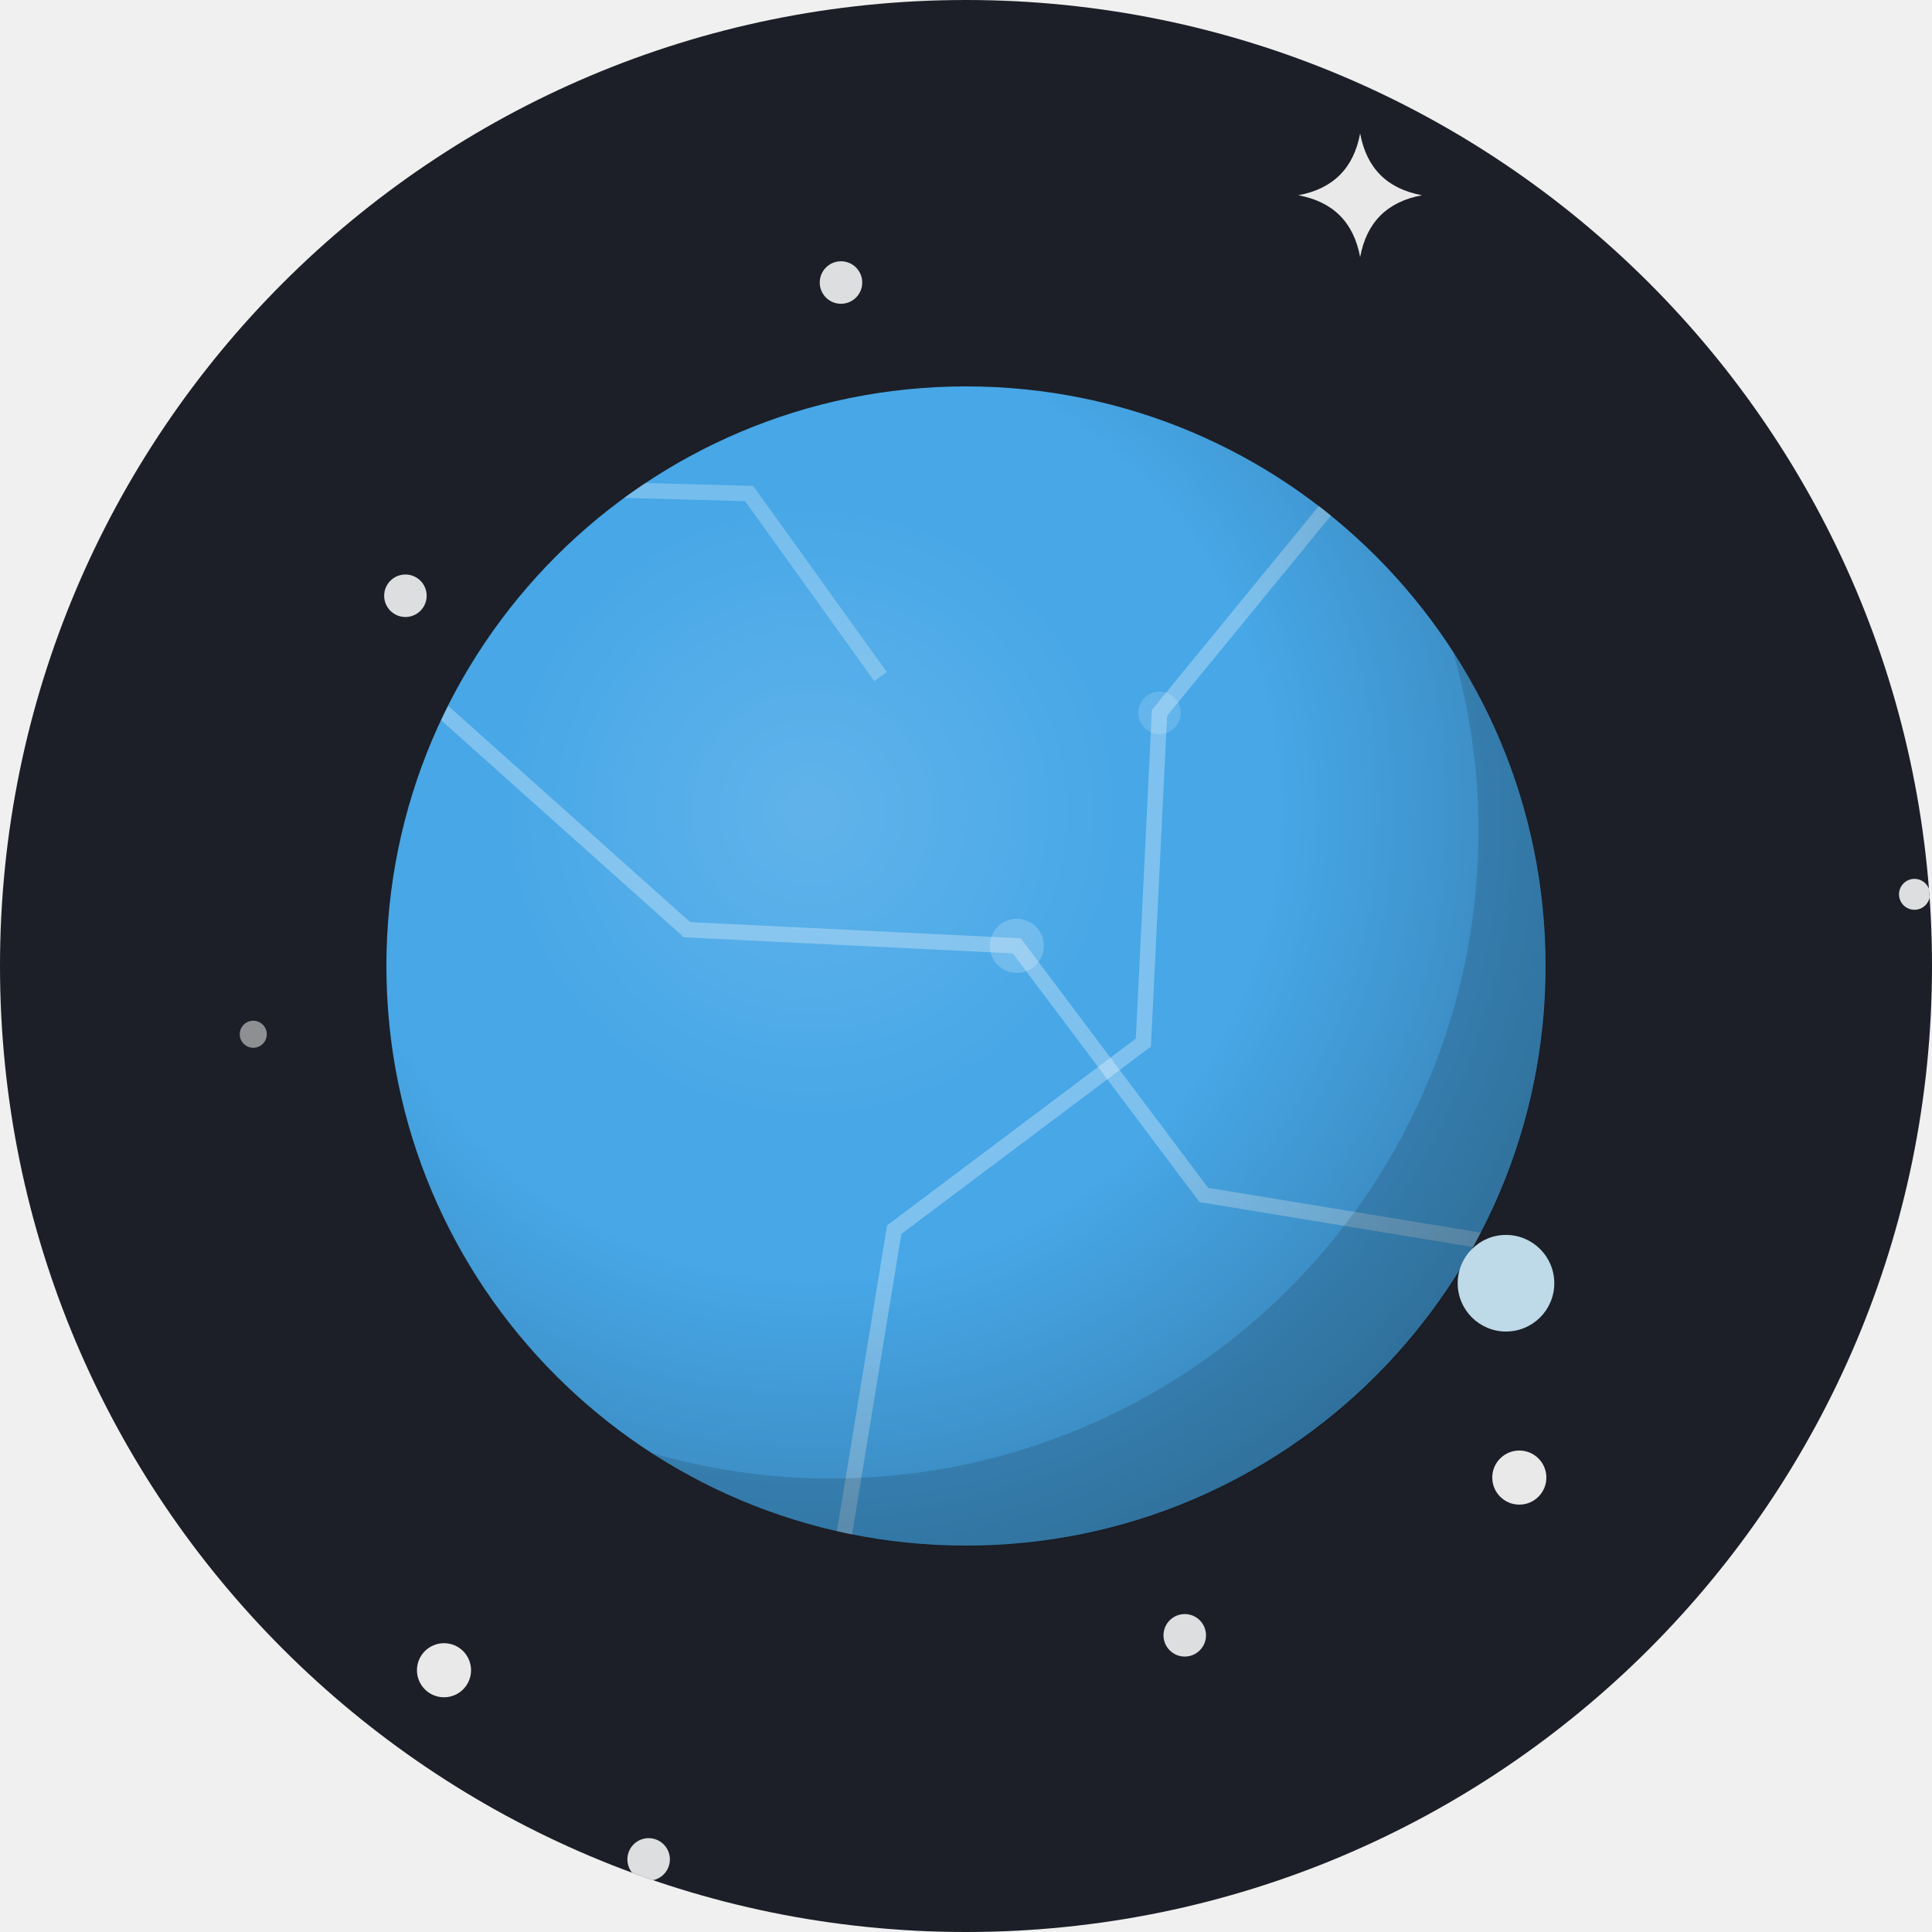
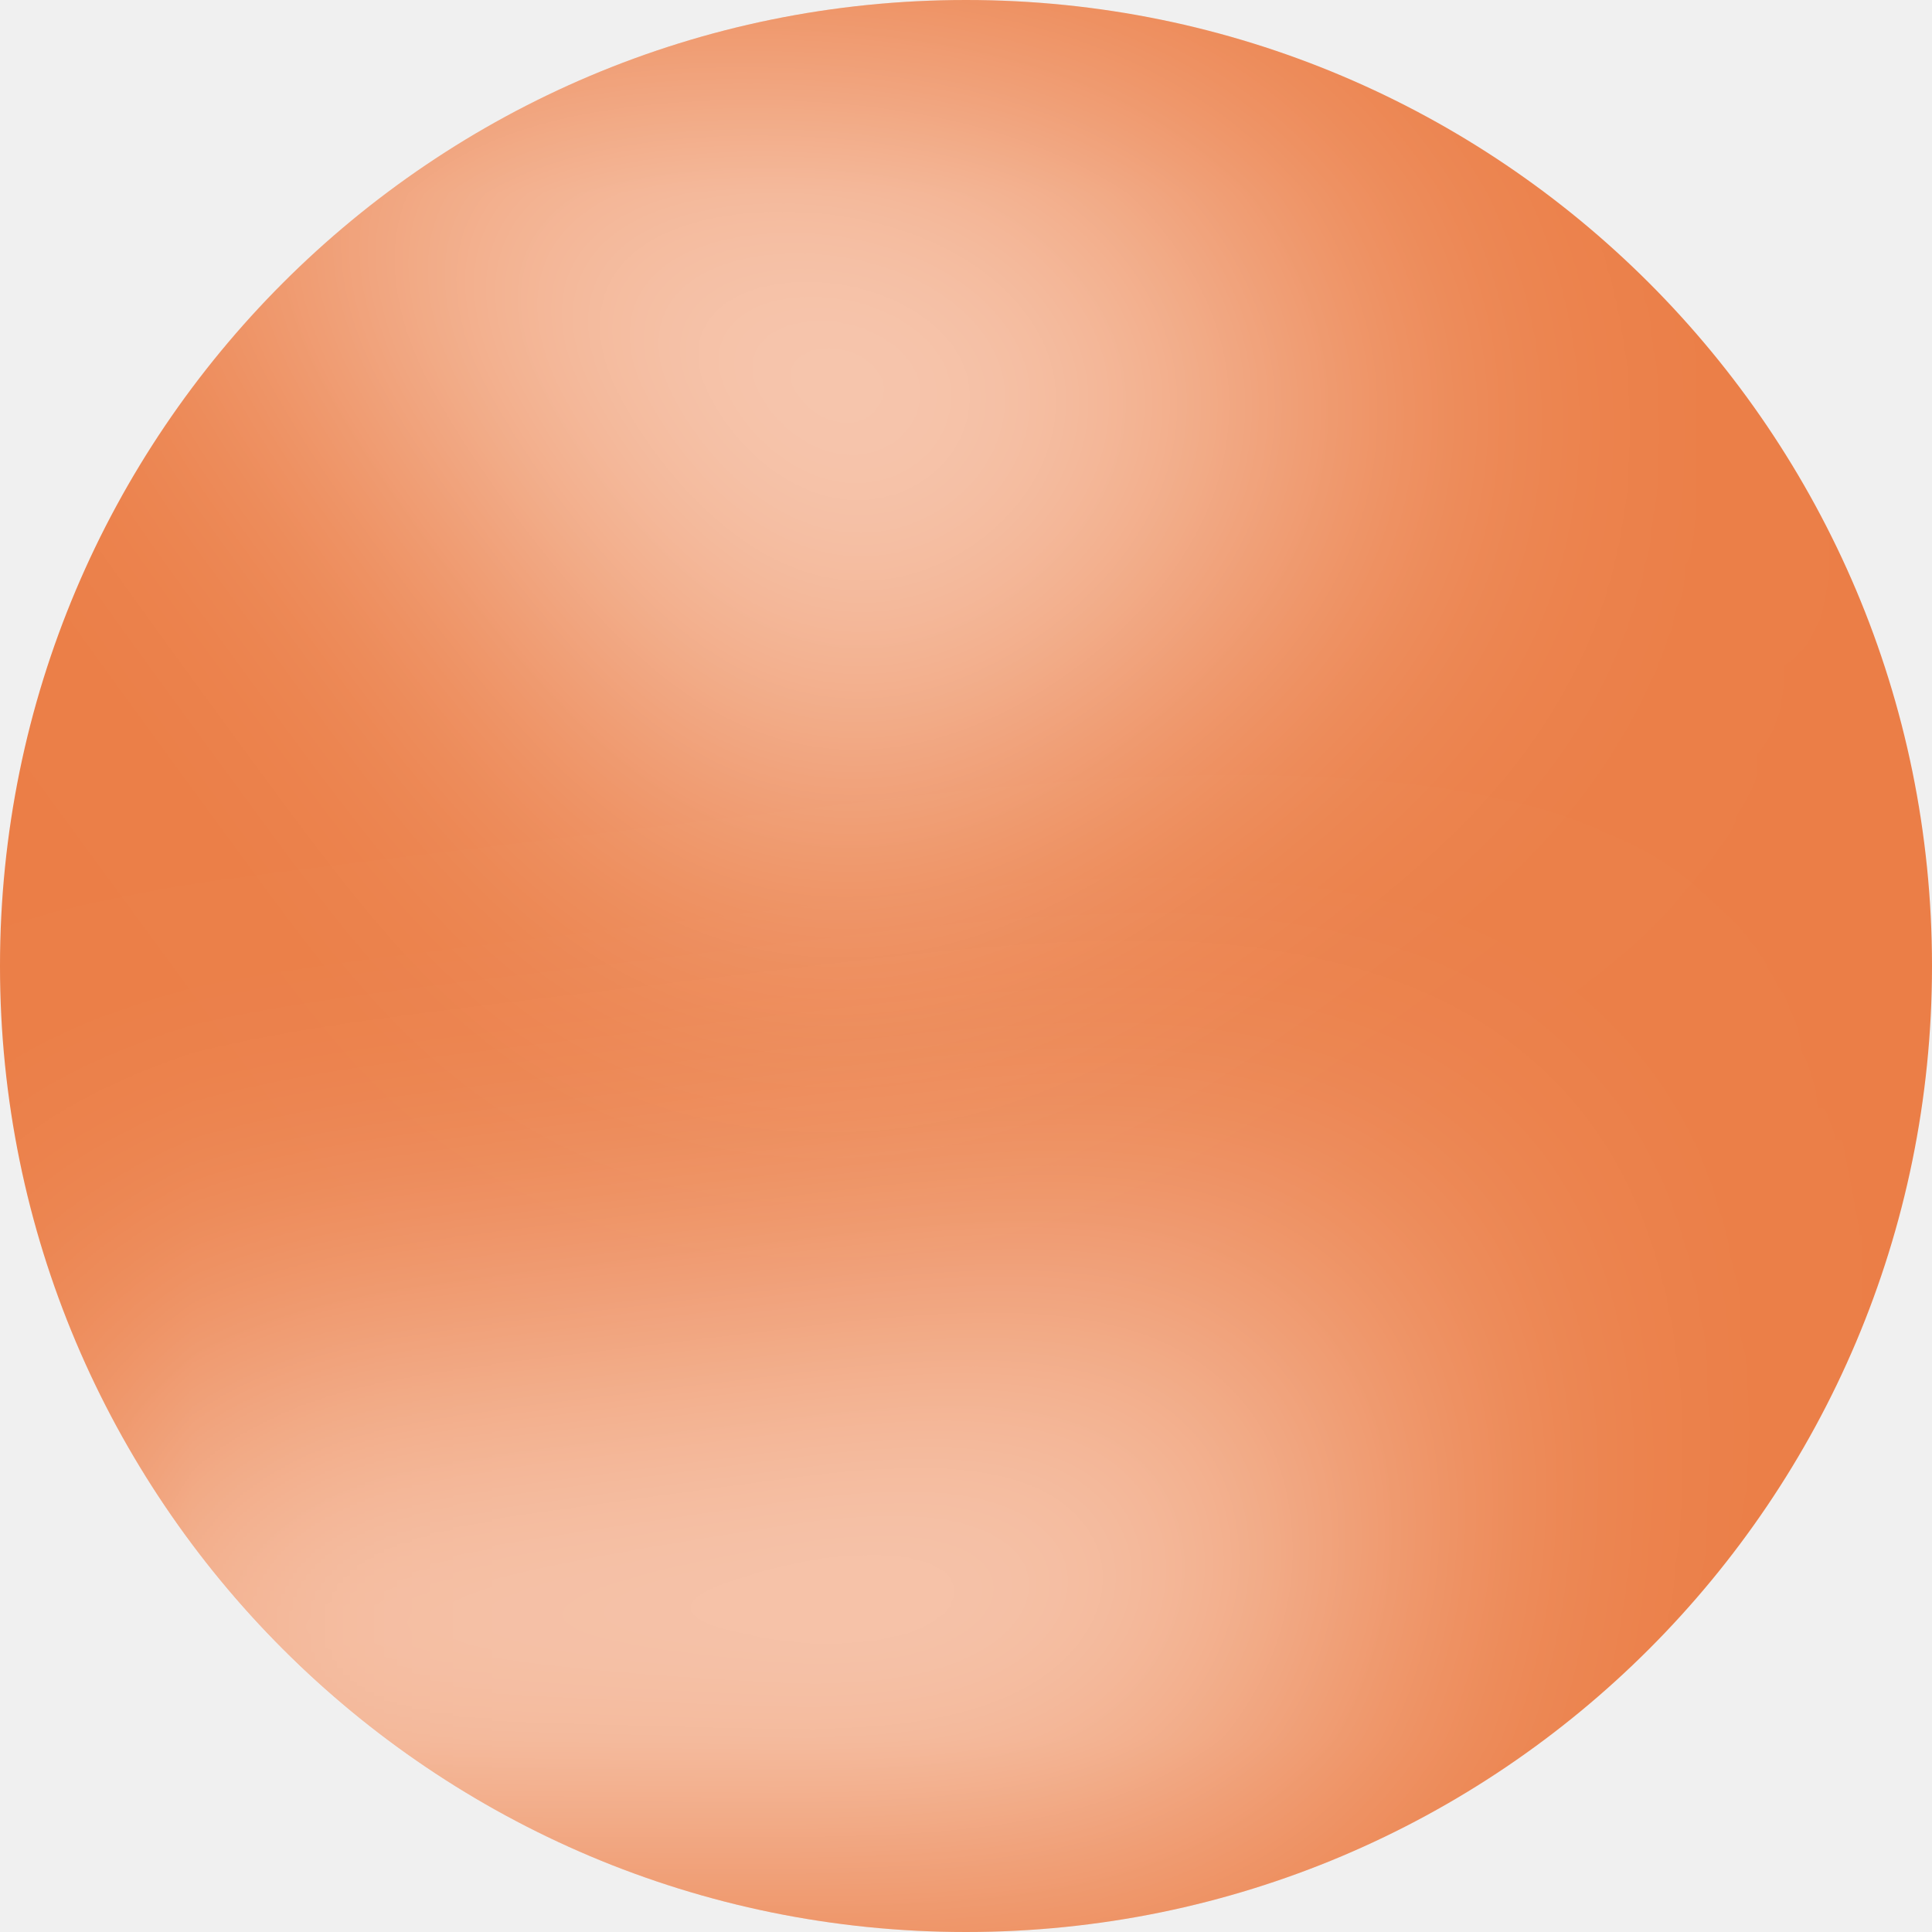
<svg xmlns="http://www.w3.org/2000/svg" viewBox="0 0 100 100" fill="none" shape-rendering="auto" aria-hidden="true" width="128" height="128">
  <defs>
-     <g id="star-faint-0922063b">
-       <circle cx="5" cy="5" r=".7" fill="#fff" fill-opacity=".5" />
+     <g id="shape-a-1f2e35ae">
+       <path d="M42.6 147.4H0L48 1.9h54l48 145.5h-42.7L75.5 42h-1.1zm-8-57.4h80.1v29.6h-80z" fill="white" />
    </g>
-     <g id="star-medium-0922063b">
-       <g class="dbpa-tw-medium">
-         <circle cx="5" cy="5" r="1.1" fill="#fff" fill-opacity=".85" />
-       </g>
+     <g id="shape-i-1f2e35ae">
+       <path d="M94.8 2v145.4H55.3V1.9z" fill="white" />
    </g>
-     <g id="star-sparkle-0922063b">
-       <g class="dbpa-tw-sparkle">
-         <path d="M5 1.8Q5.5 4.5 8.2 5 5.5 5.5 5 8.2 4.5 5.5 1.8 5 4.5 4.5 5 1.8" fill="#fff" fill-opacity=".9" />
-       </g>
-     </g>
-     <g id="star-small-0922063b">
-       <circle cx="5" cy="5" r=".8" fill="#fff" fill-opacity=".85" />
-     </g>
-     <g id="star-large-0922063b">
-       <g class="dbpa-tw-large">
-         <circle cx="5" cy="5" r="1.4" fill="#fff" fill-opacity=".9" />
-       </g>
-     </g>
-     <g id="planet-disc-0922063b">
-       <circle cx="30" cy="30" r="30" fill="#47a7e7" />
-     </g>
-     <clipPath id="dicebearPlanets-cracked">
-       <circle cx="34" cy="33" r="30" />
-     </clipPath>
-     <g id="surface-cracked-0922063b">
-       <g class="dbpa-surface">
-         <g clip-path="url(#dicebearPlanets-cracked)">
-           <path d="m2 31 16-4 14 8 16-6 18 6" stroke="#fff" stroke-opacity=".3" stroke-width=".8" />
-           <path d="m28 3 4 16-8 14 6 16-4 14" stroke="#fff" stroke-opacity=".3" stroke-width=".8" />
-           <path d="m44 45 10 6 10-4" stroke="#fff" stroke-opacity=".25" stroke-width=".8" />
-           <circle cx="32" cy="35" r="1.4" fill="#fff" fill-opacity=".2" />
-           <circle cx="30" cy="49" r="1.1" fill="#fff" fill-opacity=".16" />
-         </g>
-       </g>
-     </g>
-     <radialGradient id="dicebearPlanets-shade" gradientUnits="userSpaceOnUse" cx="22" cy="22" r="44">
-       <stop offset="0" stop-color="#fff" stop-opacity=".14" />
-       <stop offset=".38" stop-color="#fff" stop-opacity="0" />
-       <stop offset=".55" stop-color="#000" stop-opacity="0" />
-       <stop offset="1" stop-color="#000" stop-opacity=".26" />
-     </radialGradient>
-     <g id="shade-soft-0922063b">
-       <circle cx="30" cy="30" r="30" fill="url(#dicebearPlanets-shade)" />
-       <path d="M55.2 13.7a30 30 0 0 1-41.5 41.5 33.5 33.5 0 0 0 41.5-41.5" fill="#000" fill-opacity=".13" />
-     </g>
-     <g id="moons-tiny-0922063b">
-       <g class="dbpa-moons">
-         <circle cx="60" cy="42" r="2.5" fill="#bed9e7" />
-       </g>
-     </g>
-     <g id="animation-none-0922063b" />
-     <clipPath id="clip-0922063b">
+     <filter id="dicebearGlass-a" x="-57" y="-56.4" width="214" height="213.4" filterUnits="userSpaceOnUse" color-interpolation-filters="sRGB">
+       <feFlood flood-opacity="0" result="r0" />
+       <feBlend in="SourceGraphic" in2="r0" result="r1" />
+       <feGaussianBlur stdDeviation="16" result="r2" />
+     </filter>
+     <filter id="dicebearGlass-b" x="-57" y="-56.4" width="214" height="213.4" filterUnits="userSpaceOnUse" color-interpolation-filters="sRGB">
+       <feFlood flood-opacity="0" result="r0" />
+       <feBlend in="SourceGraphic" in2="r0" result="r1" />
+       <feGaussianBlur stdDeviation="16" result="r2" />
+     </filter>
+     <g id="animation-none-1f2e35ae" />
+     <clipPath id="clip-1f2e35ae">
      <rect width="100" height="100" rx="50" ry="50" />
    </clipPath>
  </defs>
-   <g clip-path="url(#clip-0922063b)">
-     <rect width="100" height="100" fill="#1c1f27" />
-     <use transform="translate(7.5 7.5) translate(-10.48984, -8.44919)" href="#star-faint-0922063b" />
-     <use transform="translate(32.5 7.5) translate(6.02946, 2.12382)" href="#star-medium-0922063b" />
-     <use transform="translate(57.5 7.5) translate(7.90043, -2.39373)" href="#star-sparkle-0922063b" />
-     <use transform="translate(82.5 7.5) translate(-1.80077, -2.59179)" href="#star-medium-0922063b" />
-     <use transform="translate(7.5 32.5) translate(8.48428, -6.66411)" href="#star-medium-0922063b" />
-     <use transform="translate(82.5 32.5) translate(11.59251, 8.78966)" href="#star-small-0922063b" />
-     <use transform="translate(7.5 57.5) translate(0.60933, -8.96717)" href="#star-faint-0922063b" />
-     <use transform="translate(82.5 57.5) translate(10.97892, 6.25801)" href="#star-medium-0922063b" />
-     <use transform="translate(7.5 82.5) translate(10.48138, -1.04897)" href="#star-large-0922063b" />
-     <use transform="translate(32.5 82.5) translate(-3.92673, 8.74225)" href="#star-medium-0922063b" />
-     <use transform="translate(57.5 82.5) translate(-1.17782, -2.85636)" href="#star-medium-0922063b" />
-     <use transform="translate(82.5 82.5) translate(-8.86069, -11.02083)" href="#star-large-0922063b" />
-     <use transform="translate(20 20)" href="#planet-disc-0922063b" />
-     <use transform="translate(16 17) rotate(-156.6423, 34, 33)" href="#surface-cracked-0922063b" />
-     <use transform="translate(20 20)" href="#shade-soft-0922063b" />
-     <use transform="translate(21 21) translate(-3.04989, 3.4199)" href="#moons-tiny-0922063b" />
-     <use href="#animation-none-0922063b" />
+   <g clip-path="url(#clip-1f2e35ae)">
+     <rect width="100" height="100" fill="#eb7e47" />
+     <g style="mix-blend-mode:screen" opacity=".6" filter="url(#dicebearGlass-a)">
+       <g class="dbgl-p2">
+         <use transform="translate(-25 -24.4) translate(-63.15945, 72.67503) rotate(-78.5733, 75, 74.7)" href="#shape-a-1f2e35ae" />
+       </g>
+     </g>
+     <g style="mix-blend-mode:screen" opacity=".6" filter="url(#dicebearGlass-b)">
+       <g class="dbgl-p1">
+         <use transform="translate(-25 -24.4) translate(-36.3519, -72.99699) rotate(143.7668, 75, 74.7)" href="#shape-i-1f2e35ae" />
+       </g>
+     </g>
+     <use href="#animation-none-1f2e35ae" />
  </g>
</svg>
